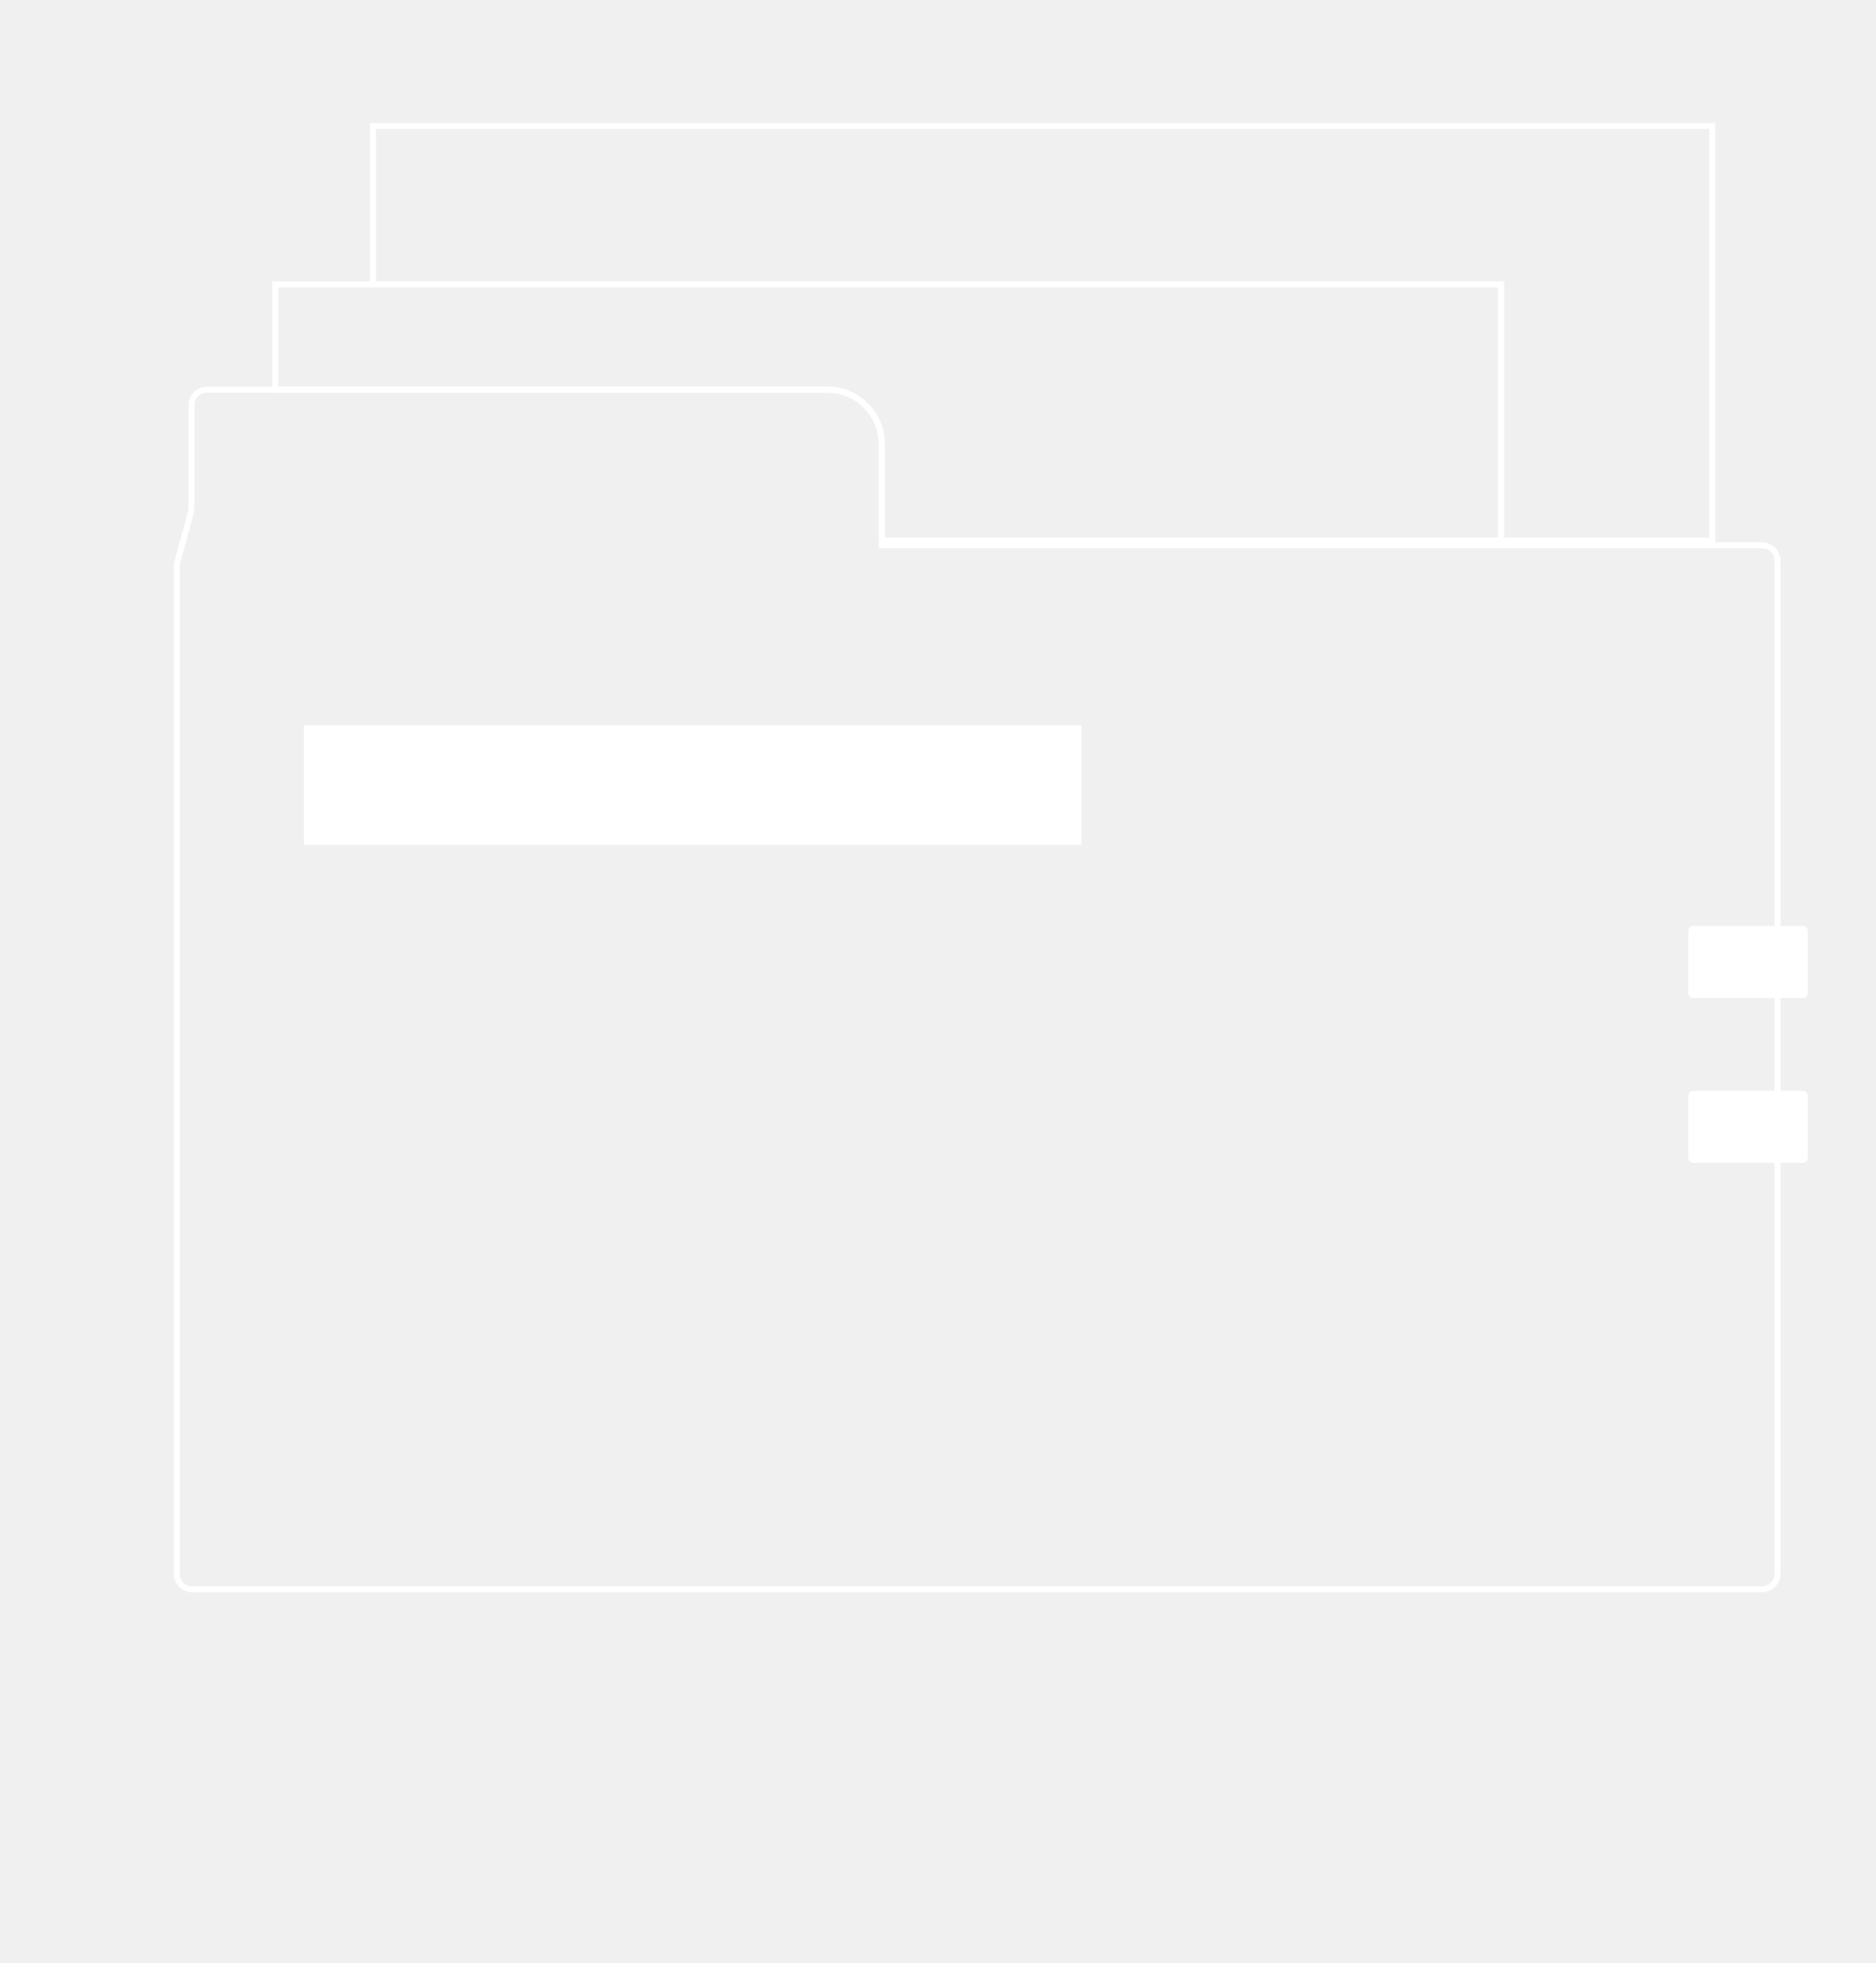
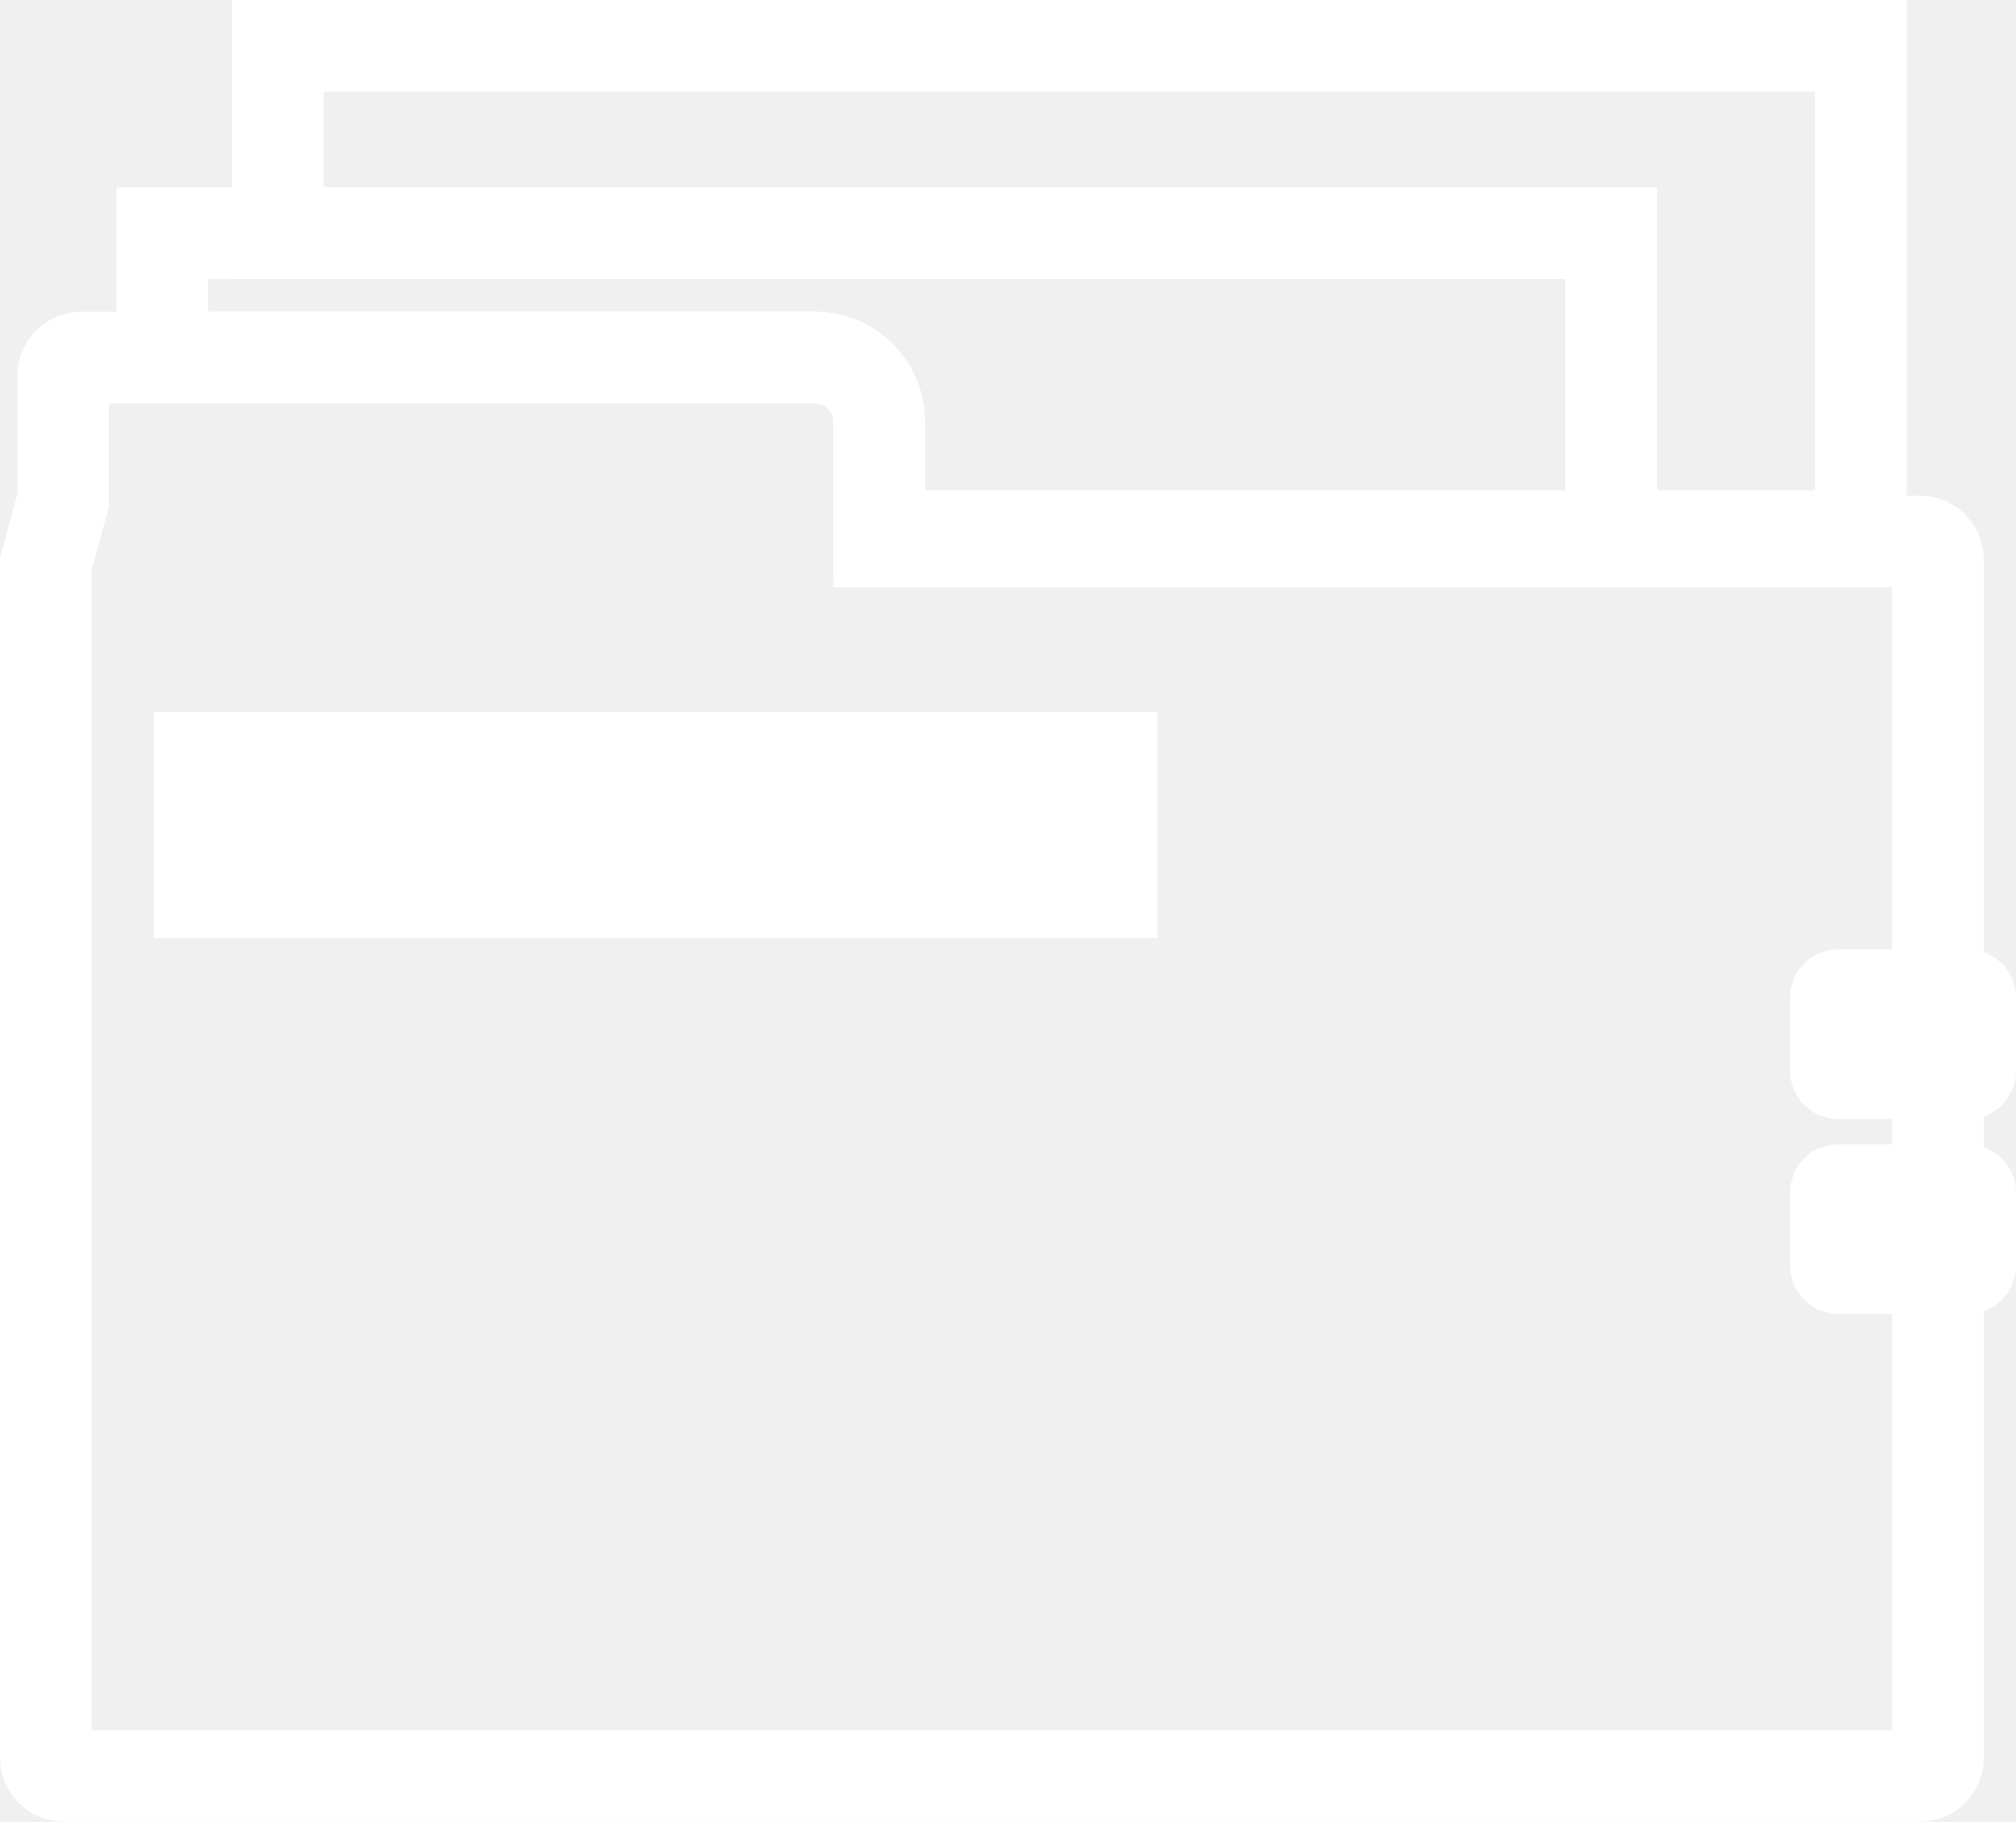
- <svg xmlns="http://www.w3.org/2000/svg" id="Layer_2" data-name="Layer 2" viewBox="0 0 312.65 327.26">
+ <svg xmlns="http://www.w3.org/2000/svg" id="Layer_2" data-name="Layer 2" viewBox="0 0 284.32 256.88">
  <defs>
    <style>
      .cls-1 {
-         fill: none;
+         fill: #fff;
      }

      .cls-1, .cls-2 {
        stroke: #fff;
        stroke-miterlimit: 10;
+         stroke-width: 12.92px;
      }

      .cls-2 {
-         fill: #fff;
+         fill: none;
      }
    </style>
  </defs>
-   <path class="cls-1" d="M296.32,93.49v168.88c0,1.43-1.16,2.59-2.59,2.59H32.05c-1.43,0-2.59-1.16-2.59-2.59l.02-168.38,2.43-8.92v-17.52c0-1.43,1.15-2.59,2.58-2.59h103.42c5.02,0,9.09,4.07,9.09,9.09v16.85h146.73c1.43,0,2.59,1.16,2.59,2.59Z" />
-   <path class="cls-1" d="M250.22,47.42v42.72h-103.22v-16.09c0-5.02-4.07-9.09-9.09-9.09H45.89v-17.54h204.33Z" />
-   <polygon class="cls-1" points="285.45 21 285.45 90.14 250.22 90.14 250.22 47.42 62.18 47.42 62.18 21 285.45 21" />
-   <rect class="cls-2" x="51.17" y="121.41" width="128.59" height="18.94" />
-   <rect class="cls-2" x="281.93" y="154.88" width="18.94" height="11.01" rx=".34" ry=".34" />
-   <rect class="cls-2" x="281.93" y="182.35" width="18.94" height="11.01" rx=".34" ry=".34" />
+   <path class="cls-2" d="M273.32,78.95v168.88c0,1.43-1.16,2.59-2.59,2.59H9.05c-1.43,0-2.59-1.16-2.59-2.59l.02-168.38,2.43-8.92v-17.52c0-1.43,1.15-2.59,2.58-2.59h103.42c5.02,0,9.09,4.07,9.09,9.09v16.85h146.73c1.43,0,2.59,1.16,2.59,2.59h0Z" />
+   <path class="cls-2" d="M227.22,32.88v42.72h-103.22v-16.09c0-5.02-4.07-9.09-9.09-9.09H22.89v-17.54s204.33,0,204.33,0Z" />
+   <polygon class="cls-2" points="262.45 6.46 262.45 75.6 227.22 75.6 227.22 32.88 39.18 32.88 39.18 6.46 262.45 6.46" />
+   <rect class="cls-1" x="28.17" y="106.87" width="128.59" height="18.94" />
+   <rect class="cls-1" x="258.92" y="140.33" width="18.94" height="11.01" rx=".34" ry=".34" />
+   <rect class="cls-1" x="258.92" y="167.81" width="18.94" height="11.01" rx=".34" ry=".34" />
</svg>
